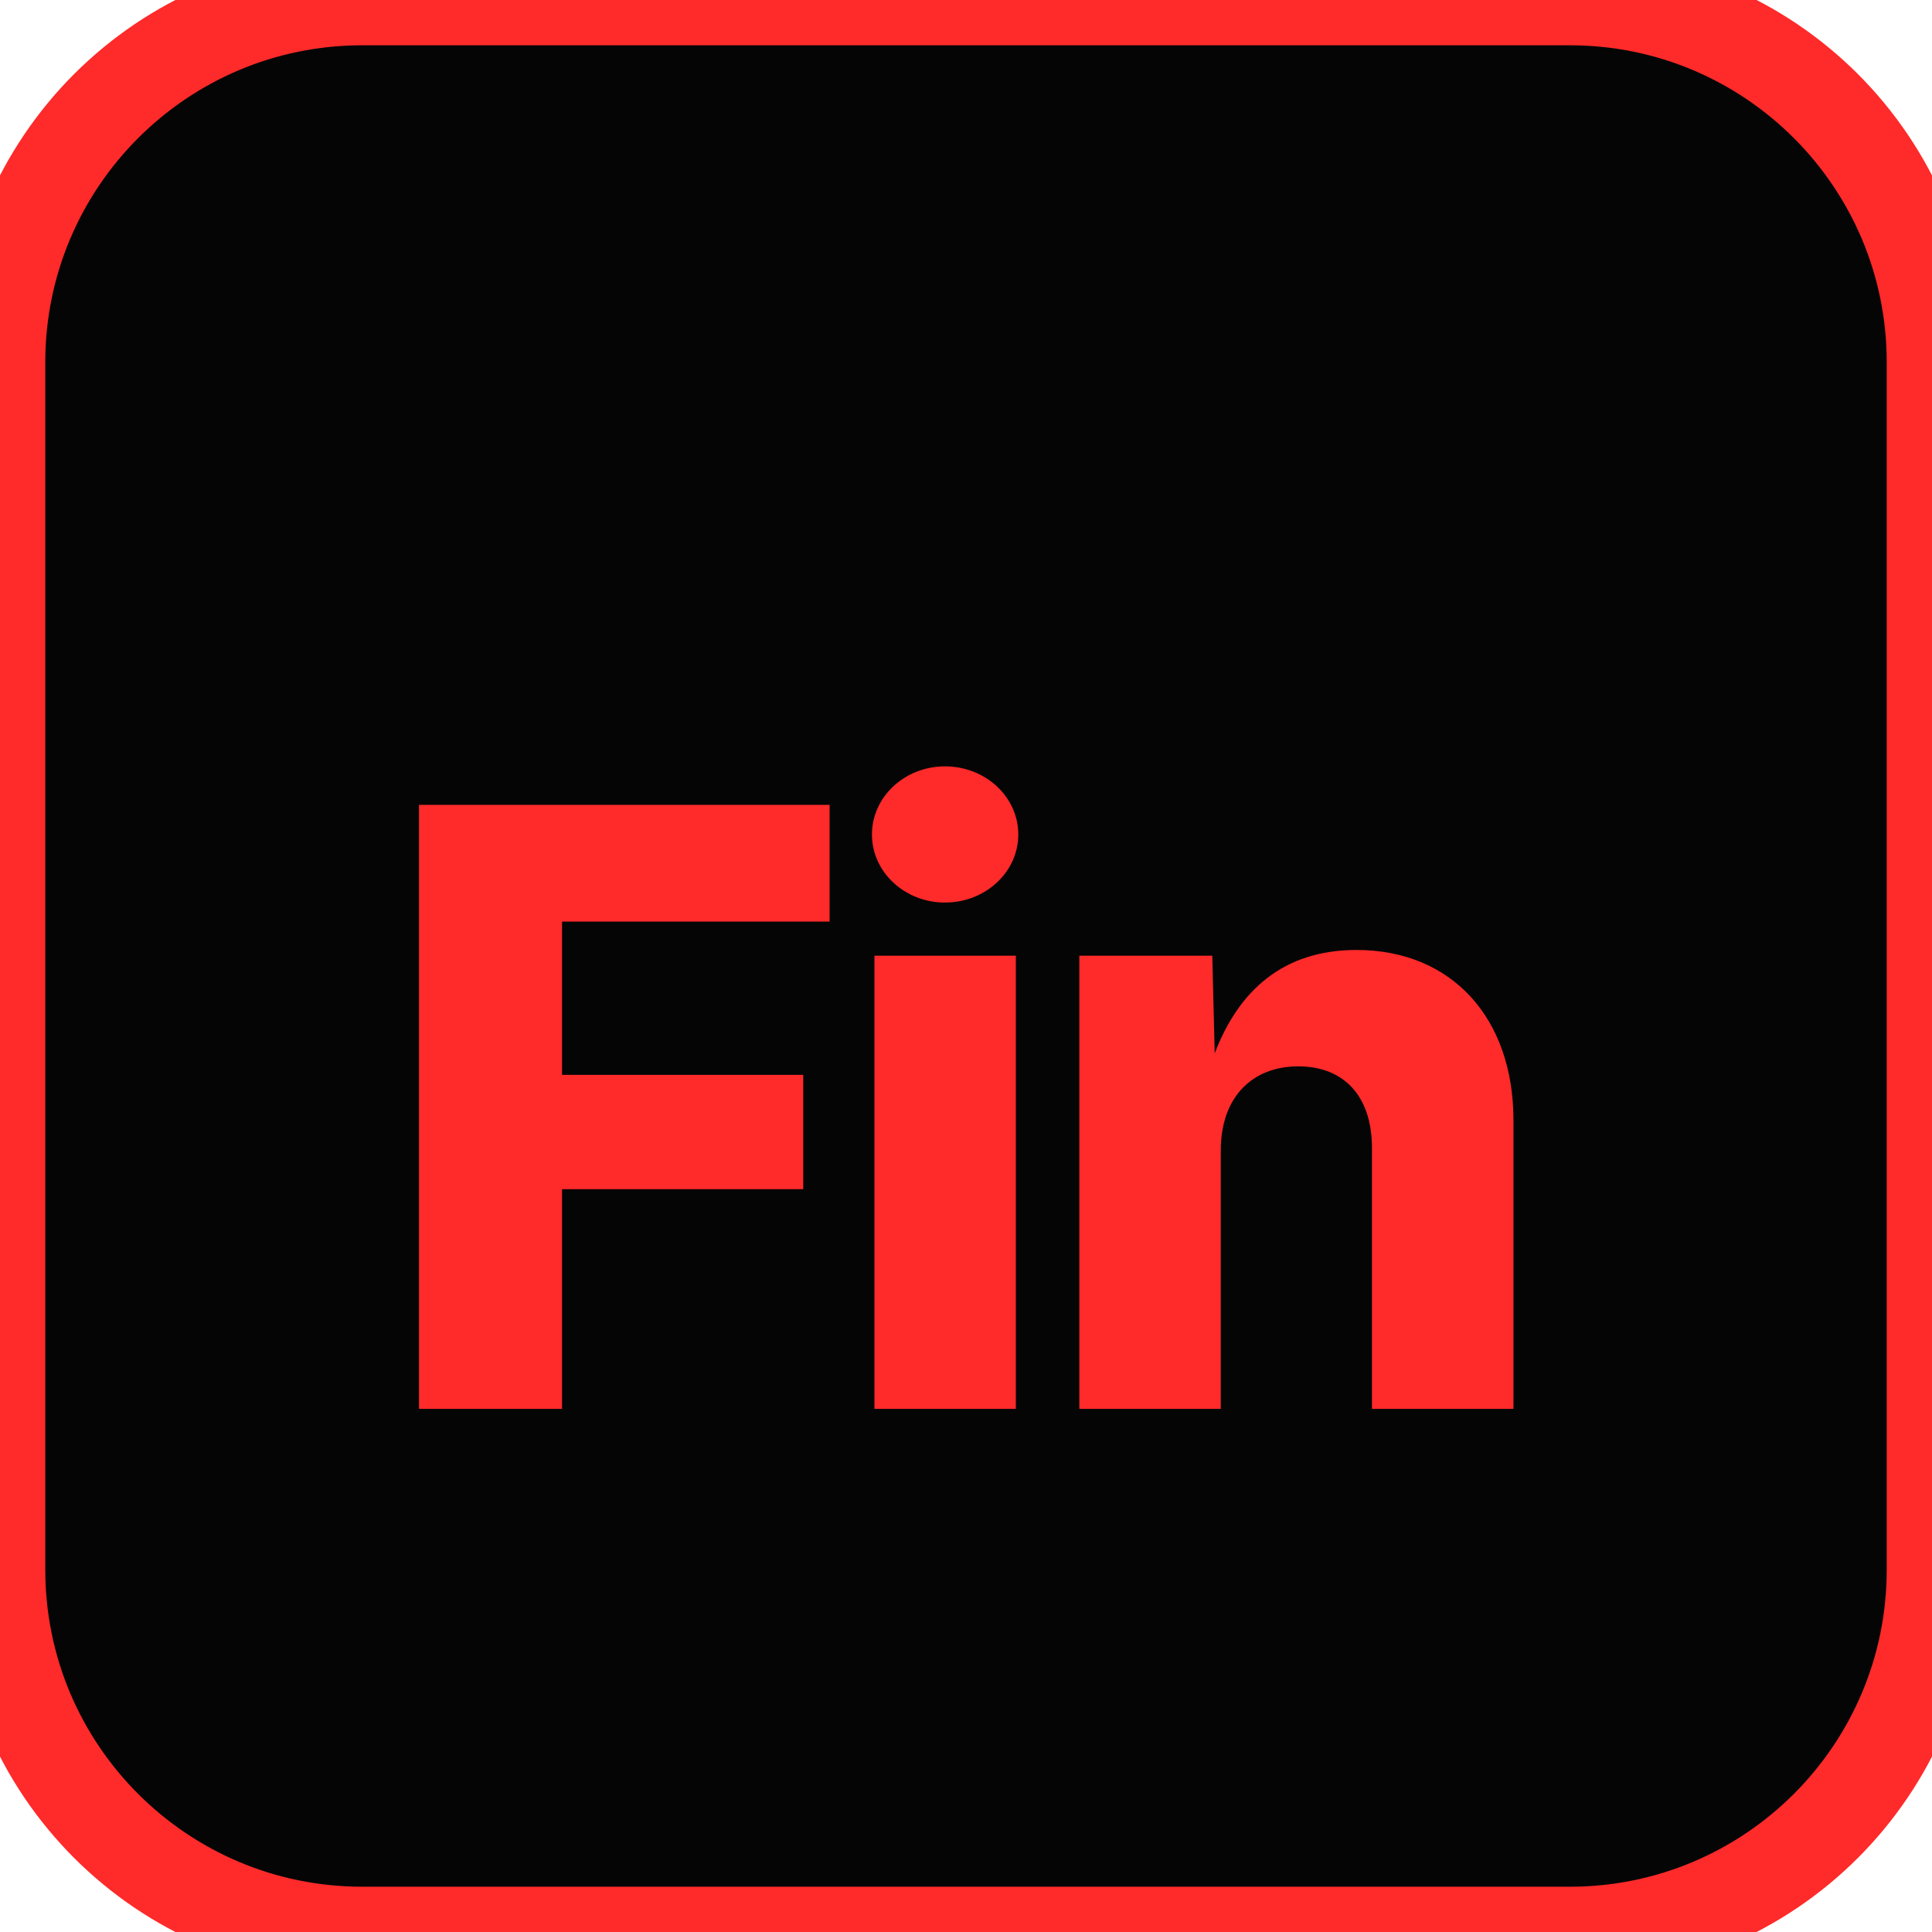
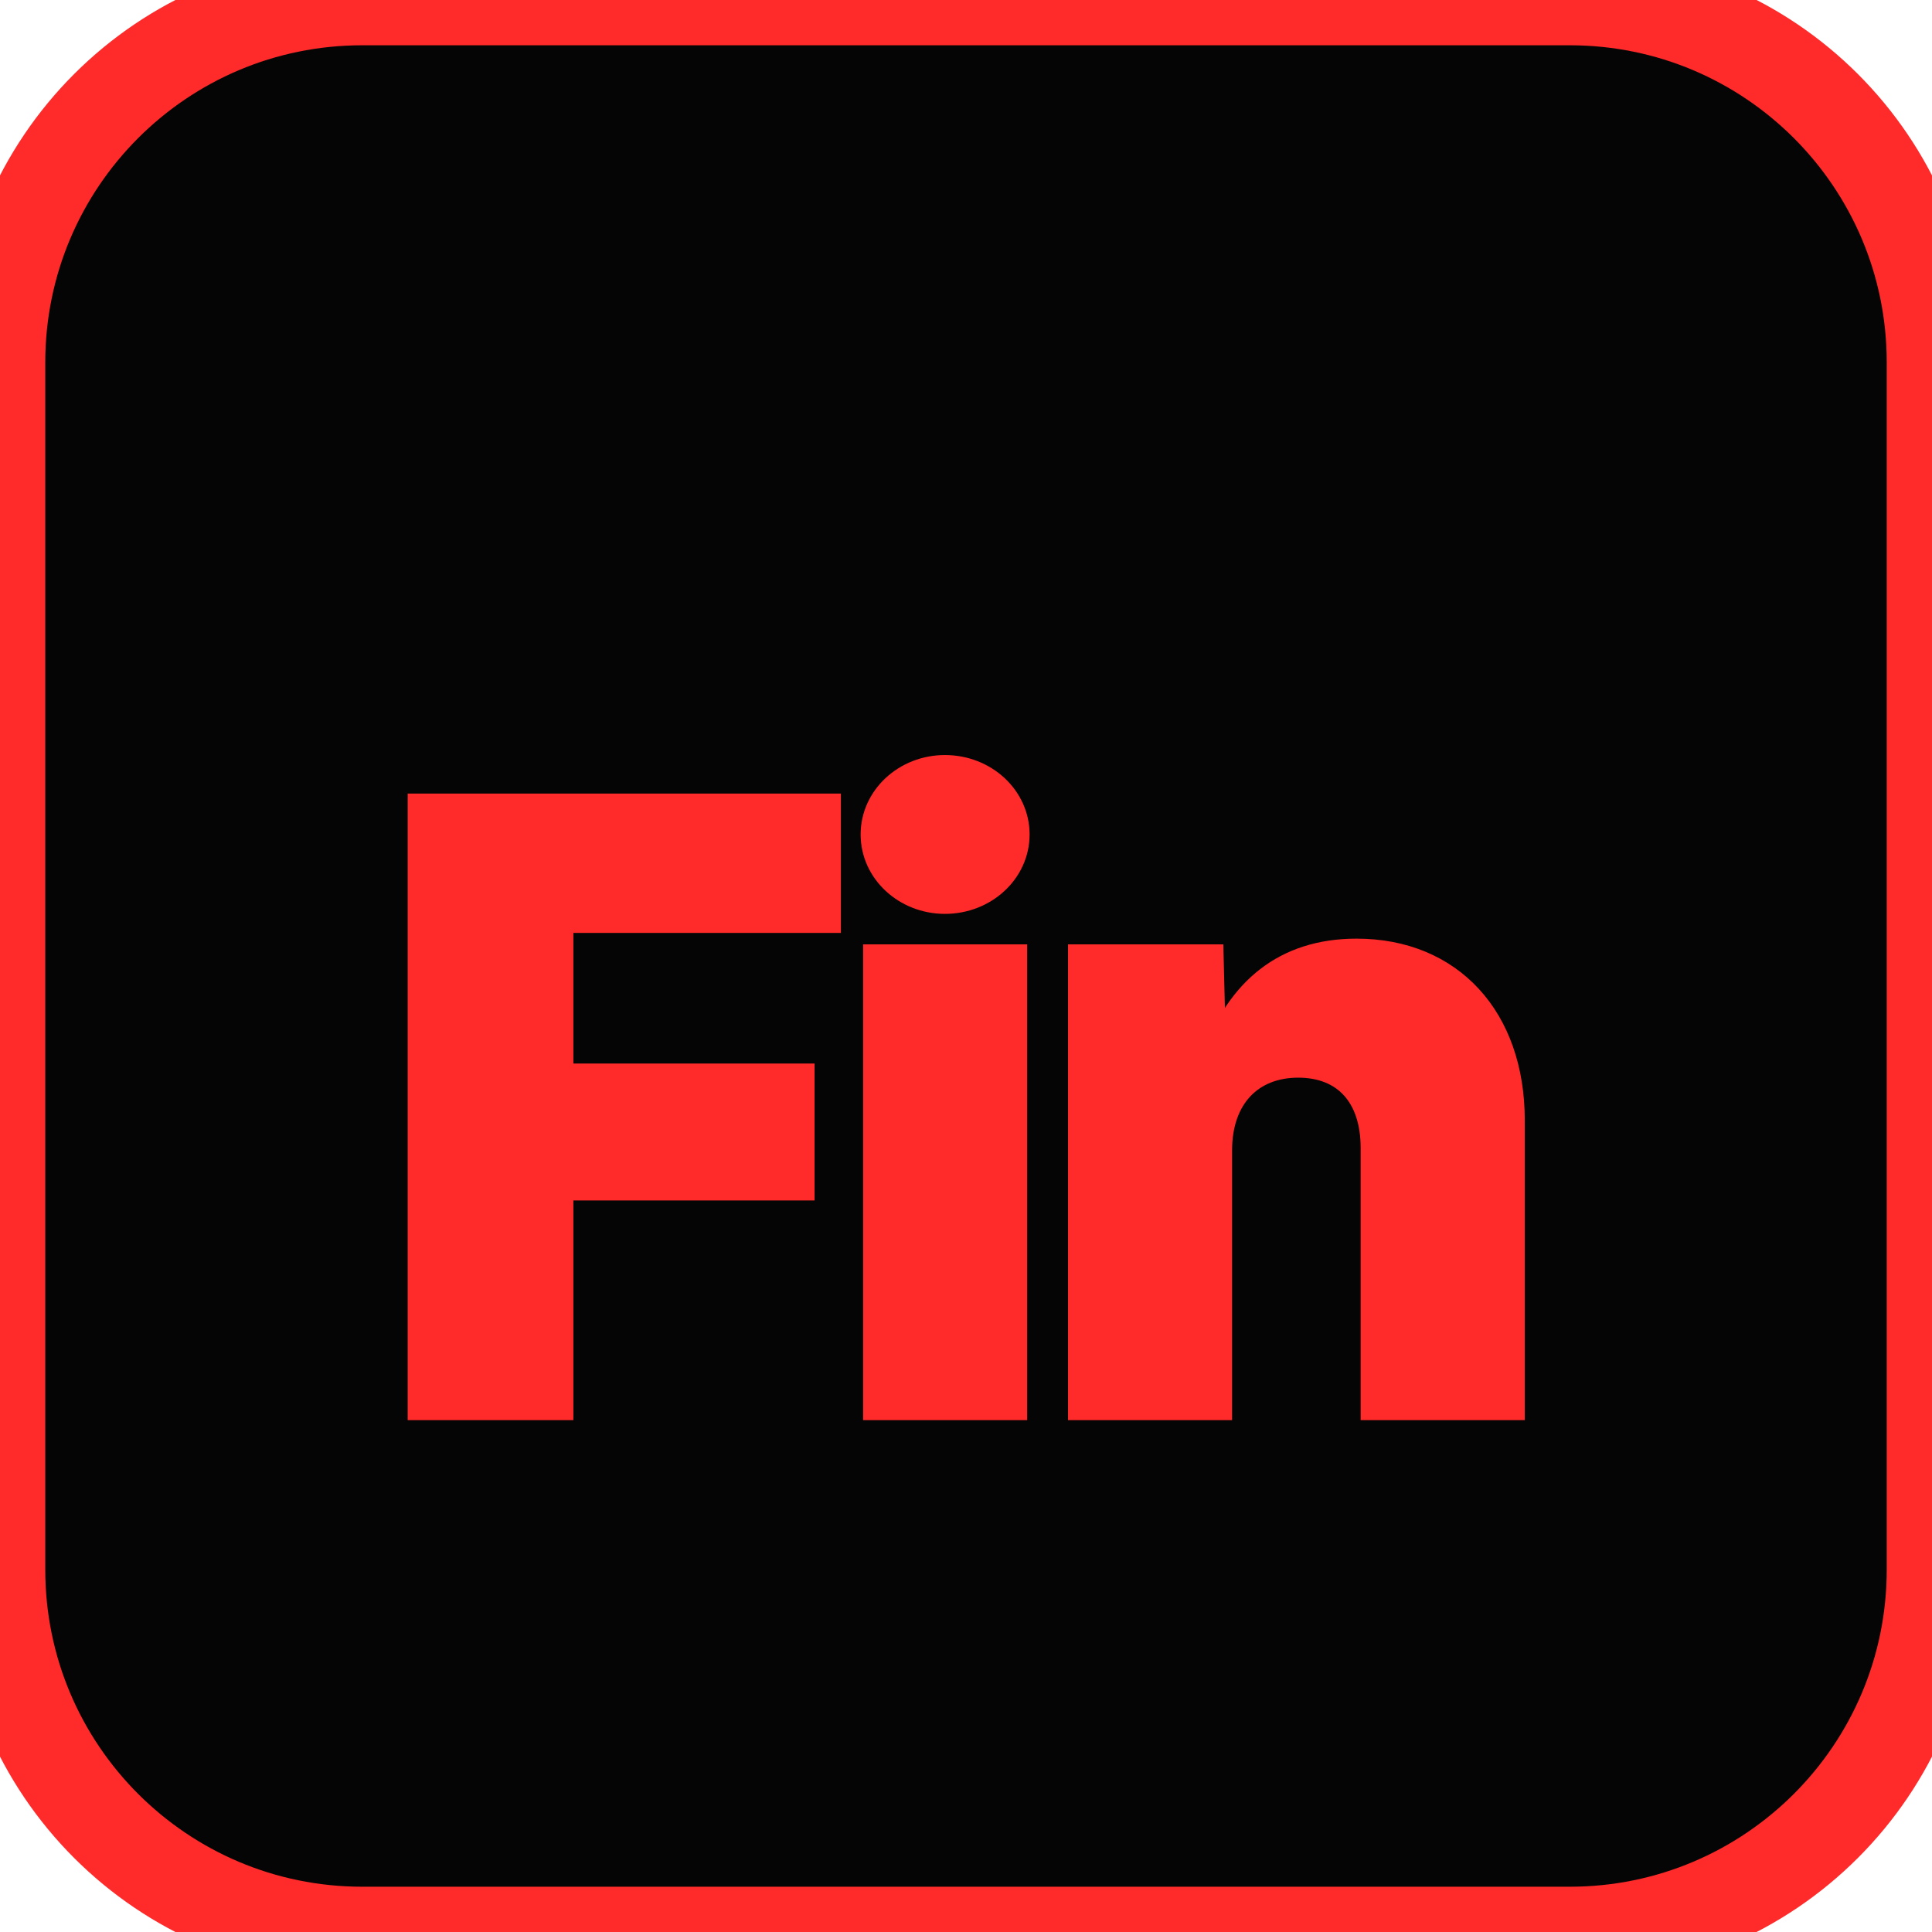
<svg xmlns="http://www.w3.org/2000/svg" viewBox="0 0 512 512" width="512" height="512">
  <defs>
    <clipPath id="rounded">
      <rect width="512" height="512" rx="96" ry="96" />
    </clipPath>
  </defs>
  <rect width="512" height="512" rx="96" ry="96" fill="#050505" stroke="#FF2A2A" stroke-width="24" />
-   <text x="256" y="290" text-anchor="middle" dominant-baseline="middle" font-family="Inter, system-ui, -apple-system, sans-serif" font-weight="800" font-size="220" letter-spacing="-8" fill="#FF2A2A">Fin</text>
+   <text x="256" y="290" text-anchor="middle" dominant-baseline="middle" font-family="Inter, system-ui, -apple-system, sans-serif" font-weight="800" font-size="220" letter-spacing="-8" fill="#FF2A2A" stroke="#FF2A2A" stroke-width="6" paint-order="stroke fill">Fin</text>
</svg>
